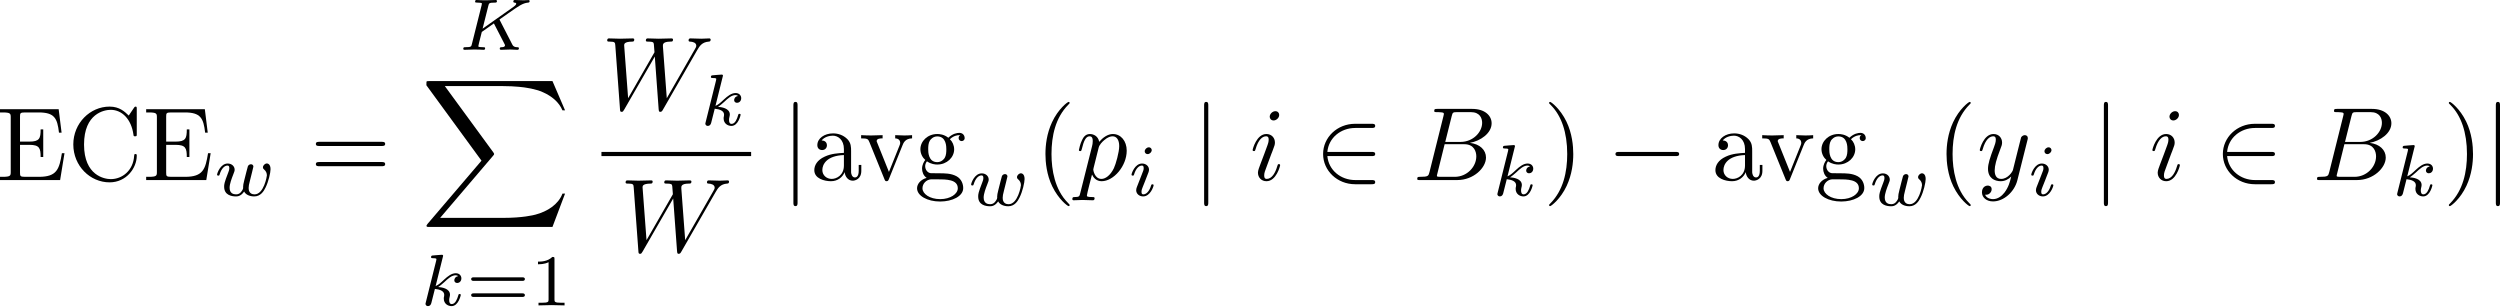
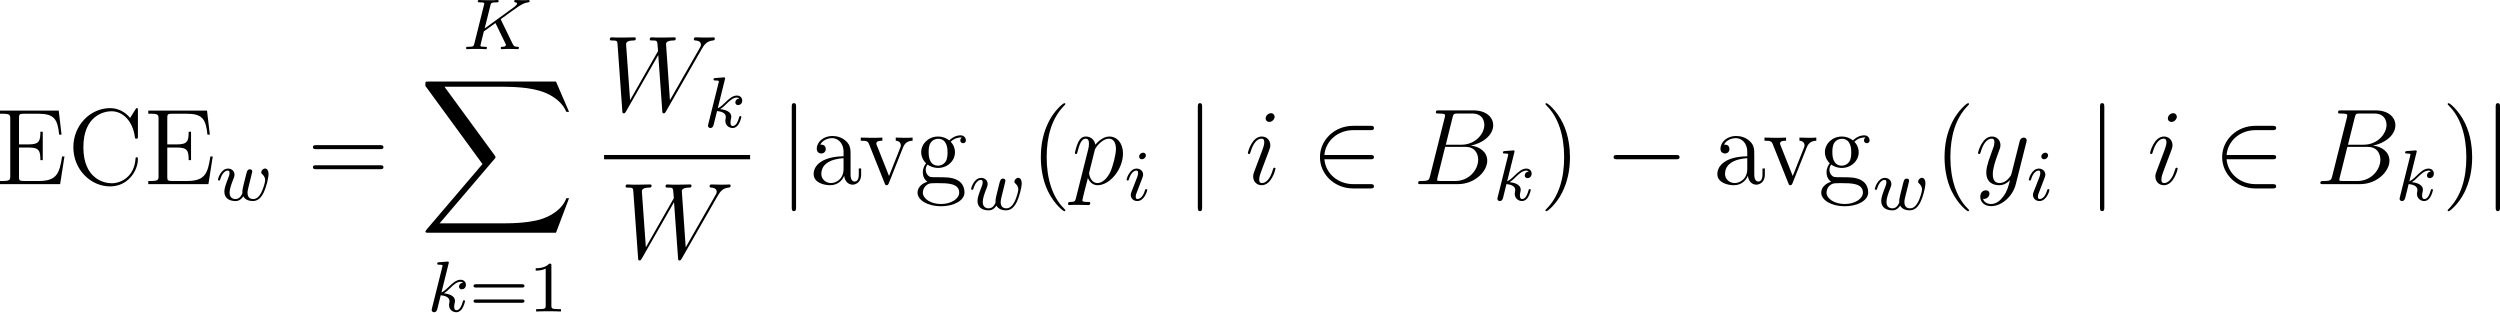
- <svg xmlns="http://www.w3.org/2000/svg" xmlns:xlink="http://www.w3.org/1999/xlink" version="1.1" width="239.031pt" height="29.269pt" viewBox=".329 -17.216 239.031 29.269">
+ <svg xmlns="http://www.w3.org/2000/svg" xmlns:xlink="http://www.w3.org/1999/xlink" version="1.1" width="276.816pt" height="34.57pt" viewBox=".49 -20.388 276.816 34.57">
  <defs>
-     <path id="g3-40" d="M3.298 2.391C3.298 2.361 3.298 2.341 3.128 2.172C1.883 .917 1.564-.966 1.564-2.491C1.564-4.224 1.943-5.958 3.168-7.203C3.298-7.323 3.298-7.342 3.298-7.372C3.298-7.442 3.258-7.472 3.198-7.472C3.098-7.472 2.202-6.795 1.614-5.529C1.106-4.433 .986-3.328 .986-2.491C.986-1.714 1.096-.508 1.644 .618C2.242 1.843 3.098 2.491 3.198 2.491C3.258 2.491 3.298 2.461 3.298 2.391Z" />
-     <path id="g3-41" d="M2.879-2.491C2.879-3.268 2.77-4.473 2.222-5.599C1.624-6.824 .767-7.472 .667-7.472C.608-7.472 .568-7.432 .568-7.372C.568-7.342 .568-7.323 .757-7.143C1.733-6.157 2.301-4.573 2.301-2.491C2.301-.787 1.933 .966 .697 2.222C.568 2.341 .568 2.361 .568 2.391C.568 2.451 .608 2.491 .667 2.491C.767 2.491 1.664 1.813 2.252 .548C2.76-.548 2.879-1.654 2.879-2.491Z" />
-     <path id="g3-61" d="M6.844-3.258C6.994-3.258 7.183-3.258 7.183-3.457S6.994-3.656 6.854-3.656H.887C.747-3.656 .558-3.656 .558-3.457S.747-3.258 .897-3.258H6.844ZM6.854-1.325C6.994-1.325 7.183-1.325 7.183-1.524S6.994-1.724 6.844-1.724H.897C.747-1.724 .558-1.724 .558-1.524S.747-1.325 .887-1.325H6.854Z" />
-     <path id="g3-67" d="M.558-3.407C.558-1.345 2.172 .219 4.025 .219C5.649 .219 6.625-1.166 6.625-2.321C6.625-2.421 6.625-2.491 6.496-2.491C6.386-2.491 6.386-2.431 6.376-2.331C6.296-.907 5.23-.09 4.144-.09C3.537-.09 1.584-.428 1.584-3.397C1.584-6.376 3.527-6.715 4.134-6.715C5.22-6.715 6.107-5.808 6.306-4.354C6.326-4.214 6.326-4.184 6.466-4.184C6.625-4.184 6.625-4.214 6.625-4.423V-6.785C6.625-6.954 6.625-7.024 6.516-7.024C6.476-7.024 6.436-7.024 6.356-6.904L5.858-6.167C5.489-6.526 4.981-7.024 4.025-7.024C2.162-7.024 .558-5.44 .558-3.407Z" />
-     <path id="g3-69" d="M1.355-.777C1.355-.418 1.335-.309 .568-.309H.329V0H6.077L6.496-2.57H6.247C5.998-1.036 5.768-.309 4.055-.309H2.73C2.262-.309 2.242-.379 2.242-.707V-3.367H3.138C4.105-3.367 4.214-3.049 4.214-2.202H4.463V-4.842H4.214C4.214-3.985 4.105-3.676 3.138-3.676H2.242V-6.067C2.242-6.396 2.262-6.466 2.73-6.466H4.015C5.539-6.466 5.808-5.918 5.968-4.533H6.217L5.938-6.775H.329V-6.466H.568C1.335-6.466 1.355-6.356 1.355-5.998V-.777Z" />
-     <path id="g3-97" d="M3.318-.757C3.357-.359 3.626 .06 4.095 .06C4.304 .06 4.912-.08 4.912-.887V-1.445H4.663V-.887C4.663-.309 4.413-.249 4.304-.249C3.975-.249 3.935-.697 3.935-.747V-2.74C3.935-3.158 3.935-3.547 3.577-3.915C3.188-4.304 2.69-4.463 2.212-4.463C1.395-4.463 .707-3.995 .707-3.337C.707-3.039 .907-2.869 1.166-2.869C1.445-2.869 1.624-3.068 1.624-3.328C1.624-3.447 1.574-3.776 1.116-3.786C1.385-4.134 1.873-4.244 2.192-4.244C2.68-4.244 3.248-3.856 3.248-2.969V-2.6C2.74-2.57 2.042-2.54 1.415-2.242C.667-1.903 .418-1.385 .418-.946C.418-.139 1.385 .11 2.012 .11C2.67 .11 3.128-.289 3.318-.757ZM3.248-2.391V-1.395C3.248-.448 2.531-.11 2.082-.11C1.594-.11 1.186-.458 1.186-.956C1.186-1.504 1.604-2.331 3.248-2.391Z" />
-     <path id="g3-103" d="M2.212-1.714C1.345-1.714 1.345-2.71 1.345-2.939C1.345-3.208 1.355-3.527 1.504-3.776C1.584-3.895 1.813-4.174 2.212-4.174C3.078-4.174 3.078-3.178 3.078-2.949C3.078-2.68 3.068-2.361 2.919-2.112C2.839-1.993 2.61-1.714 2.212-1.714ZM1.056-1.325C1.056-1.365 1.056-1.594 1.225-1.793C1.614-1.514 2.022-1.484 2.212-1.484C3.138-1.484 3.826-2.172 3.826-2.939C3.826-3.308 3.666-3.676 3.417-3.905C3.776-4.244 4.134-4.294 4.314-4.294C4.334-4.294 4.384-4.294 4.413-4.284C4.304-4.244 4.254-4.134 4.254-4.015C4.254-3.846 4.384-3.726 4.543-3.726C4.643-3.726 4.832-3.796 4.832-4.025C4.832-4.194 4.712-4.513 4.324-4.513C4.125-4.513 3.686-4.453 3.268-4.045C2.849-4.374 2.431-4.403 2.212-4.403C1.285-4.403 .598-3.716 .598-2.949C.598-2.511 .817-2.132 1.066-1.923C.936-1.773 .757-1.445 .757-1.096C.757-.787 .887-.408 1.196-.209C.598-.04 .279 .389 .279 .787C.279 1.504 1.265 2.052 2.481 2.052C3.656 2.052 4.692 1.544 4.692 .767C4.692 .418 4.553-.09 4.045-.369C3.517-.648 2.939-.648 2.331-.648C2.082-.648 1.654-.648 1.584-.658C1.265-.697 1.056-1.006 1.056-1.325ZM2.491 1.823C1.484 1.823 .797 1.315 .797 .787C.797 .329 1.176-.04 1.614-.07H2.202C3.059-.07 4.174-.07 4.174 .787C4.174 1.325 3.467 1.823 2.491 1.823Z" />
-     <path id="g3-118" d="M4.144-3.318C4.234-3.547 4.403-3.975 5.061-3.985V-4.294C4.832-4.274 4.543-4.264 4.314-4.264C4.075-4.264 3.616-4.284 3.447-4.294V-3.985C3.816-3.975 3.925-3.746 3.925-3.557C3.925-3.467 3.905-3.427 3.866-3.318L2.849-.777L1.733-3.557C1.674-3.686 1.674-3.706 1.674-3.726C1.674-3.985 2.062-3.985 2.242-3.985V-4.294C1.943-4.284 1.385-4.264 1.156-4.264C.887-4.264 .488-4.274 .189-4.294V-3.985C.817-3.985 .857-3.925 .986-3.616L2.421-.08C2.481 .06 2.501 .11 2.63 .11S2.8 .02 2.839-.08L4.144-3.318Z" />
-     <path id="g2-75" d="M3.989-2.803C3.961-2.859 3.947-2.88 3.947-2.887C3.947-2.901 3.954-2.908 4.115-3.02L4.819-3.515C5.739-4.163 6.172-4.47 6.667-4.512C6.744-4.519 6.827-4.526 6.827-4.666C6.827-4.721 6.779-4.756 6.737-4.756C6.59-4.756 6.409-4.735 6.256-4.735C6.067-4.735 5.6-4.763 5.412-4.763C5.37-4.763 5.265-4.763 5.265-4.61C5.265-4.603 5.265-4.519 5.37-4.512C5.454-4.505 5.544-4.491 5.544-4.414C5.544-4.289 5.328-4.135 5.237-4.073L2.329-2.022L2.88-4.219C2.943-4.456 2.95-4.512 3.494-4.512C3.605-4.512 3.703-4.512 3.703-4.659C3.703-4.721 3.661-4.763 3.592-4.763C3.389-4.763 2.88-4.735 2.678-4.735C2.559-4.735 2.315-4.735 2.197-4.742C2.057-4.749 1.89-4.763 1.757-4.763C1.716-4.763 1.611-4.763 1.611-4.61C1.611-4.512 1.688-4.512 1.841-4.512C1.953-4.512 1.981-4.512 2.106-4.498C2.246-4.484 2.26-4.47 2.26-4.4C2.26-4.387 2.26-4.352 2.232-4.247L1.304-.544C1.248-.307 1.234-.251 .69-.251C.565-.251 .481-.251 .481-.098C.481-.091 .481 0 .593 0C.795 0 1.297-.028 1.499-.028C1.618-.028 1.862-.028 1.981-.021C2.12-.014 2.294 0 2.427 0C2.469 0 2.573 0 2.573-.153C2.573-.251 2.49-.251 2.35-.251C2.343-.251 2.211-.251 2.085-.265C1.925-.279 1.925-.3 1.925-.37C1.925-.425 1.995-.683 2.253-1.709L3.41-2.525L4.421-.565C4.47-.474 4.47-.467 4.47-.432C4.47-.272 4.275-.251 4.149-.251C4.066-.251 3.968-.251 3.968-.098C3.968-.091 3.975 0 4.087 0C4.282 0 4.784-.028 4.979-.028C5.189-.028 5.467 0 5.663 0C5.753 0 5.802-.049 5.802-.146C5.802-.251 5.712-.251 5.642-.251C5.516-.251 5.3-.258 5.182-.481L3.989-2.803Z" />
-     <path id="g2-105" d="M2.26-4.359C2.26-4.47 2.176-4.624 1.981-4.624C1.792-4.624 1.59-4.442 1.59-4.24C1.59-4.122 1.681-3.975 1.869-3.975C2.071-3.975 2.26-4.17 2.26-4.359ZM.837-.816C.809-.725 .774-.642 .774-.523C.774-.195 1.053 .07 1.437 .07C2.134 .07 2.441-.893 2.441-.997C2.441-1.088 2.35-1.088 2.329-1.088C2.232-1.088 2.225-1.046 2.197-.969C2.036-.411 1.73-.126 1.458-.126C1.318-.126 1.283-.216 1.283-.37C1.283-.53 1.332-.663 1.395-.816C1.465-1.004 1.541-1.193 1.618-1.374C1.681-1.541 1.932-2.176 1.96-2.26C1.981-2.329 2.001-2.413 2.001-2.483C2.001-2.81 1.723-3.075 1.339-3.075C.649-3.075 .328-2.127 .328-2.008C.328-1.918 .425-1.918 .446-1.918C.544-1.918 .551-1.953 .572-2.029C.753-2.629 1.06-2.88 1.318-2.88C1.43-2.88 1.492-2.824 1.492-2.636C1.492-2.476 1.451-2.371 1.276-1.939L.837-.816Z" />
-     <path id="g2-107" d="M2.183-4.631C2.19-4.645 2.211-4.735 2.211-4.742C2.211-4.777 2.183-4.84 2.099-4.84C1.96-4.84 1.381-4.784 1.206-4.77C1.151-4.763 1.053-4.756 1.053-4.61C1.053-4.512 1.151-4.512 1.234-4.512C1.569-4.512 1.569-4.463 1.569-4.407C1.569-4.359 1.555-4.317 1.541-4.254L.558-.307C.523-.181 .523-.167 .523-.153C.523-.049 .607 .07 .76 .07C.948 .07 1.039-.07 1.081-.223C1.095-.251 1.395-1.478 1.423-1.576C1.918-1.527 2.315-1.367 2.315-1.004C2.315-.969 2.315-.934 2.301-.865C2.273-.76 2.273-.725 2.273-.649C2.273-.153 2.678 .07 3.013 .07C3.689 .07 3.898-.99 3.898-.997C3.898-1.088 3.808-1.088 3.787-1.088C3.689-1.088 3.682-1.053 3.647-.921C3.564-.621 3.375-.126 3.034-.126C2.845-.126 2.79-.3 2.79-.488C2.79-.607 2.79-.621 2.831-.802C2.838-.823 2.866-.941 2.866-1.018C2.866-1.639 2.029-1.736 1.736-1.757C1.939-1.883 2.197-2.113 2.315-2.218C2.671-2.552 3.02-2.88 3.41-2.88C3.494-2.88 3.585-2.859 3.64-2.79C3.34-2.741 3.278-2.504 3.278-2.399C3.278-2.246 3.396-2.141 3.557-2.141C3.745-2.141 3.954-2.294 3.954-2.587C3.954-2.817 3.787-3.075 3.417-3.075C3.02-3.075 2.657-2.79 2.301-2.462C2.008-2.183 1.778-1.967 1.492-1.848L2.183-4.631Z" />
-     <path id="g2-119" d="M3.668-2.225C3.717-2.413 3.801-2.748 3.801-2.783C3.801-2.922 3.689-3.006 3.571-3.006C3.438-3.006 3.313-2.922 3.271-2.803C3.25-2.748 3.18-2.455 3.131-2.28C3.034-1.883 3.034-1.869 2.929-1.478C2.838-1.095 2.824-1.039 2.817-.837C2.845-.697 2.79-.565 2.622-.356C2.532-.244 2.392-.126 2.155-.126C1.883-.126 1.527-.223 1.527-.767C1.527-1.123 1.723-1.639 1.862-1.995C1.981-2.301 2.008-2.364 2.008-2.483C2.008-2.817 1.723-3.075 1.346-3.075C.642-3.075 .328-2.127 .328-2.008C.328-1.918 .425-1.918 .446-1.918C.544-1.918 .551-1.953 .572-2.029C.746-2.608 1.046-2.88 1.325-2.88C1.444-2.88 1.499-2.803 1.499-2.636C1.499-2.476 1.437-2.322 1.402-2.232C1.004-1.213 1.004-1.074 1.004-.858C1.004-.035 1.75 .07 2.127 .07C2.26 .07 2.601 .07 2.915-.398C3.075-.084 3.459 .07 3.884 .07C4.505 .07 4.812-.467 4.951-.753C5.251-1.339 5.44-2.211 5.44-2.532C5.44-3.055 5.14-3.082 5.091-3.082C4.91-3.082 4.714-2.894 4.714-2.713C4.714-2.594 4.784-2.538 4.833-2.497C5-2.357 5.091-2.162 5.091-1.939C5.091-1.848 4.798-.126 3.912-.126C3.347-.126 3.347-.628 3.347-.746C3.347-.934 3.375-1.046 3.473-1.444L3.668-2.225Z" />
-     <path id="g5-88" d="M12.613 13.948L13.818 10.76H13.569C13.181 11.796 12.125 12.473 10.979 12.772C10.77 12.822 9.793 13.081 7.88 13.081H1.873L6.944 7.133C7.014 7.054 7.034 7.024 7.034 6.974C7.034 6.954 7.034 6.924 6.964 6.824L2.321 .478H7.781C9.116 .478 10.022 .618 10.112 .638C10.65 .717 11.517 .887 12.304 1.385C12.553 1.544 13.23 1.993 13.569 2.8H13.818L12.613 0H.837C.608 0 .598 .01 .568 .07C.558 .1 .558 .289 .558 .399L5.828 7.611L.667 13.659C.568 13.778 .568 13.828 .568 13.838C.568 13.948 .658 13.948 .837 13.948H12.613Z" />
-     <path id="g4-49" d="M2.336-4.435C2.336-4.624 2.322-4.631 2.127-4.631C1.681-4.191 1.046-4.184 .76-4.184V-3.933C.928-3.933 1.388-3.933 1.771-4.129V-.572C1.771-.342 1.771-.251 1.074-.251H.809V0C.934-.007 1.792-.028 2.05-.028C2.267-.028 3.145-.007 3.299 0V-.251H3.034C2.336-.251 2.336-.342 2.336-.572V-4.435Z" />
-     <path id="g4-61" d="M5.356-2.343C5.461-2.343 5.621-2.343 5.621-2.518C5.621-2.685 5.454-2.685 5.363-2.685H.746C.656-2.685 .488-2.685 .488-2.518C.488-2.343 .649-2.343 .753-2.343H5.356ZM5.363-.809C5.454-.809 5.621-.809 5.621-.976C5.621-1.151 5.461-1.151 5.356-1.151H.753C.649-1.151 .488-1.151 .488-.976C.488-.809 .656-.809 .746-.809H5.363Z" />
-     <path id="g0-0" d="M6.565-2.291C6.735-2.291 6.914-2.291 6.914-2.491S6.735-2.69 6.565-2.69H1.176C1.006-2.69 .827-2.69 .827-2.491S1.006-2.291 1.176-2.291H6.565Z" />
-     <path id="g0-50" d="M5.46-2.291C5.629-2.291 5.808-2.291 5.808-2.491S5.629-2.69 5.46-2.69H1.235C1.355-4.025 2.501-4.981 3.905-4.981H5.46C5.629-4.981 5.808-4.981 5.808-5.181S5.629-5.38 5.46-5.38H3.885C2.182-5.38 .827-4.085 .827-2.491S2.182 .399 3.885 .399H5.46C5.629 .399 5.808 .399 5.808 .199S5.629 0 5.46 0H3.905C2.501 0 1.355-.956 1.235-2.291H5.46Z" />
-     <path id="g0-106" d="M1.584-7.113C1.584-7.293 1.584-7.472 1.385-7.472S1.186-7.293 1.186-7.113V2.132C1.186 2.311 1.186 2.491 1.385 2.491S1.584 2.311 1.584 2.132V-7.113Z" />
-     <path id="g1-66" d="M1.594-.777C1.494-.389 1.474-.309 .687-.309C.518-.309 .418-.309 .418-.11C.418 0 .508 0 .687 0H4.244C5.818 0 6.994-1.176 6.994-2.152C6.994-2.869 6.416-3.447 5.45-3.557C6.486-3.746 7.532-4.483 7.532-5.43C7.532-6.167 6.874-6.804 5.679-6.804H2.331C2.142-6.804 2.042-6.804 2.042-6.605C2.042-6.496 2.132-6.496 2.321-6.496C2.341-6.496 2.531-6.496 2.7-6.476C2.879-6.456 2.969-6.446 2.969-6.316C2.969-6.276 2.959-6.247 2.929-6.127L1.594-.777ZM3.098-3.646L3.716-6.117C3.806-6.466 3.826-6.496 4.254-6.496H5.539C6.416-6.496 6.625-5.908 6.625-5.469C6.625-4.593 5.768-3.646 4.553-3.646H3.098ZM2.65-.309C2.511-.309 2.491-.309 2.431-.319C2.331-.329 2.301-.339 2.301-.418C2.301-.448 2.301-.468 2.351-.648L3.039-3.427H4.922C5.878-3.427 6.067-2.69 6.067-2.262C6.067-1.275 5.181-.309 4.005-.309H2.65Z" />
-     <path id="g1-87" d="M9.136-5.649C9.385-6.087 9.624-6.446 10.252-6.496C10.341-6.506 10.441-6.506 10.441-6.695C10.441-6.735 10.401-6.804 10.321-6.804C10.082-6.804 9.803-6.775 9.554-6.775C9.215-6.775 8.847-6.804 8.518-6.804C8.458-6.804 8.329-6.804 8.329-6.615C8.329-6.506 8.418-6.496 8.478-6.496C8.717-6.486 9.066-6.406 9.066-6.107C9.066-5.998 9.016-5.918 8.936-5.778L6.247-1.086L5.878-6.027C5.868-6.227 5.848-6.486 6.575-6.496C6.745-6.496 6.844-6.496 6.844-6.695C6.844-6.795 6.735-6.804 6.695-6.804C6.296-6.804 5.878-6.775 5.479-6.775C5.25-6.775 4.663-6.804 4.433-6.804C4.374-6.804 4.244-6.804 4.244-6.605C4.244-6.496 4.344-6.496 4.483-6.496C4.922-6.496 4.991-6.436 5.011-6.247L5.071-5.479L2.55-1.086L2.172-6.137C2.172-6.257 2.172-6.486 2.929-6.496C3.029-6.496 3.138-6.496 3.138-6.695C3.138-6.804 3.019-6.804 2.999-6.804C2.6-6.804 2.182-6.775 1.773-6.775C1.425-6.775 1.066-6.804 .727-6.804C.677-6.804 .548-6.804 .548-6.615C.548-6.496 .638-6.496 .797-6.496C1.295-6.496 1.305-6.406 1.325-6.127L1.773-.04C1.783 .139 1.793 .219 1.933 .219C2.052 .219 2.082 .159 2.172 .01L5.101-5.071L5.469-.04C5.489 .169 5.509 .219 5.629 .219C5.758 .219 5.818 .12 5.868 .03L9.136-5.649Z" />
-     <path id="g1-105" d="M2.829-6.227C2.829-6.426 2.69-6.585 2.461-6.585C2.192-6.585 1.923-6.326 1.923-6.057C1.923-5.868 2.062-5.699 2.301-5.699C2.531-5.699 2.829-5.928 2.829-6.227ZM2.072-2.481C2.192-2.77 2.192-2.79 2.291-3.059C2.371-3.258 2.421-3.397 2.421-3.587C2.421-4.035 2.102-4.403 1.604-4.403C.667-4.403 .289-2.959 .289-2.869C.289-2.77 .389-2.77 .408-2.77C.508-2.77 .518-2.79 .568-2.949C.837-3.885 1.235-4.184 1.574-4.184C1.654-4.184 1.823-4.184 1.823-3.866C1.823-3.656 1.753-3.447 1.714-3.347C1.634-3.088 1.186-1.933 1.026-1.504C.927-1.245 .797-.917 .797-.707C.797-.239 1.136 .11 1.614 .11C2.55 .11 2.919-1.335 2.919-1.425C2.919-1.524 2.829-1.524 2.8-1.524C2.7-1.524 2.7-1.494 2.65-1.345C2.471-.717 2.142-.11 1.634-.11C1.465-.11 1.395-.209 1.395-.438C1.395-.687 1.455-.827 1.684-1.435L2.072-2.481Z" />
-     <path id="g1-112" d="M.448 1.215C.369 1.554 .349 1.624-.09 1.624C-.209 1.624-.319 1.624-.319 1.813C-.319 1.893-.269 1.933-.189 1.933C.08 1.933 .369 1.903 .648 1.903C.976 1.903 1.315 1.933 1.634 1.933C1.684 1.933 1.813 1.933 1.813 1.733C1.813 1.624 1.714 1.624 1.574 1.624C1.076 1.624 1.076 1.554 1.076 1.465C1.076 1.345 1.494-.279 1.564-.528C1.694-.239 1.973 .11 2.481 .11C3.636 .11 4.882-1.345 4.882-2.809C4.882-3.746 4.314-4.403 3.557-4.403C3.059-4.403 2.58-4.045 2.252-3.656C2.152-4.194 1.724-4.403 1.355-4.403C.897-4.403 .707-4.015 .618-3.836C.438-3.497 .309-2.899 .309-2.869C.309-2.77 .408-2.77 .428-2.77C.528-2.77 .538-2.78 .598-2.999C.767-3.706 .966-4.184 1.325-4.184C1.494-4.184 1.634-4.105 1.634-3.726C1.634-3.497 1.604-3.387 1.564-3.218L.448 1.215ZM2.202-3.108C2.271-3.377 2.54-3.656 2.72-3.806C3.068-4.115 3.357-4.184 3.527-4.184C3.925-4.184 4.164-3.836 4.164-3.248S3.836-1.514 3.656-1.136C3.318-.438 2.839-.11 2.471-.11C1.813-.11 1.684-.936 1.684-.996C1.684-1.016 1.684-1.036 1.714-1.156L2.202-3.108Z" />
-     <path id="g1-121" d="M4.842-3.796C4.882-3.935 4.882-3.955 4.882-4.025C4.882-4.204 4.742-4.294 4.593-4.294C4.493-4.294 4.334-4.234 4.244-4.085C4.224-4.035 4.144-3.726 4.105-3.547C4.035-3.288 3.965-3.019 3.905-2.75L3.457-.956C3.417-.807 2.989-.11 2.331-.11C1.823-.11 1.714-.548 1.714-.917C1.714-1.375 1.883-1.993 2.222-2.869C2.381-3.278 2.421-3.387 2.421-3.587C2.421-4.035 2.102-4.403 1.604-4.403C.658-4.403 .289-2.959 .289-2.869C.289-2.77 .389-2.77 .408-2.77C.508-2.77 .518-2.79 .568-2.949C.837-3.885 1.235-4.184 1.574-4.184C1.654-4.184 1.823-4.184 1.823-3.866C1.823-3.616 1.724-3.357 1.654-3.168C1.255-2.112 1.076-1.544 1.076-1.076C1.076-.189 1.704 .11 2.291 .11C2.68 .11 3.019-.06 3.298-.339C3.168 .179 3.049 .667 2.65 1.196C2.391 1.534 2.012 1.823 1.554 1.823C1.415 1.823 .966 1.793 .797 1.405C.956 1.405 1.086 1.405 1.225 1.285C1.325 1.196 1.425 1.066 1.425 .877C1.425 .568 1.156 .528 1.056 .528C.827 .528 .498 .687 .498 1.176C.498 1.674 .936 2.042 1.554 2.042C2.58 2.042 3.606 1.136 3.885 .01L4.842-3.796Z" />
+     <path id="g5-40" d="M3.885 2.905C3.885 2.869 3.885 2.845 3.682 2.642C2.487 1.435 1.817-.538 1.817-2.977C1.817-5.296 2.379-7.293 3.766-8.703C3.885-8.811 3.885-8.835 3.885-8.871C3.885-8.942 3.826-8.966 3.778-8.966C3.622-8.966 2.642-8.106 2.056-6.934C1.447-5.727 1.172-4.447 1.172-2.977C1.172-1.913 1.339-.49 1.961 .789C2.666 2.224 3.646 3.001 3.778 3.001C3.826 3.001 3.885 2.977 3.885 2.905Z" />
+     <path id="g5-41" d="M3.371-2.977C3.371-3.885 3.252-5.368 2.582-6.755C1.877-8.189 .897-8.966 .765-8.966C.717-8.966 .658-8.942 .658-8.871C.658-8.835 .658-8.811 .861-8.608C2.056-7.4 2.726-5.428 2.726-2.989C2.726-.669 2.164 1.327 .777 2.738C.658 2.845 .658 2.869 .658 2.905C.658 2.977 .717 3.001 .765 3.001C.921 3.001 1.901 2.14 2.487 .968C3.096-.251 3.371-1.542 3.371-2.977Z" />
+     <path id="g5-61" d="M8.07-3.873C8.237-3.873 8.452-3.873 8.452-4.089C8.452-4.316 8.249-4.316 8.07-4.316H1.028C.861-4.316 .646-4.316 .646-4.101C.646-3.873 .849-3.873 1.028-3.873H8.07ZM8.07-1.65C8.237-1.65 8.452-1.65 8.452-1.865C8.452-2.092 8.249-2.092 8.07-2.092H1.028C.861-2.092 .646-2.092 .646-1.877C.646-1.65 .849-1.65 1.028-1.65H8.07Z" />
+     <path id="g5-67" d="M7.795-8.141C7.795-8.357 7.795-8.416 7.675-8.416C7.603-8.416 7.592-8.393 7.52-8.273L6.934-7.329C6.396-7.998 5.583-8.416 4.722-8.416C2.534-8.416 .646-6.528 .646-4.089C.646-1.614 2.558 .251 4.722 .251C6.683 .251 7.795-1.459 7.795-2.774C7.795-2.905 7.795-2.977 7.663-2.977C7.544-2.977 7.532-2.917 7.532-2.833C7.424-.933 6.037-.096 4.878-.096C4.041-.096 1.757-.598 1.757-4.089C1.757-7.544 4.005-8.07 4.866-8.07C6.121-8.07 7.221-7.006 7.46-5.212C7.484-5.069 7.484-5.033 7.627-5.033C7.795-5.033 7.795-5.069 7.795-5.308V-8.141Z" />
+     <path id="g5-69" d="M7.627-3.061H7.364C7.077-1.196 6.791-.347 4.77-.347H3.144C2.618-.347 2.594-.43 2.594-.825V-4.053H3.682C4.83-4.053 4.961-3.682 4.961-2.654H5.224V-5.798H4.961C4.961-4.77 4.83-4.4 3.682-4.4H2.594V-7.317C2.594-7.711 2.618-7.795 3.144-7.795H4.734C6.492-7.795 6.862-7.197 7.042-5.475H7.305L6.994-8.141H.49V-7.795H.729C1.59-7.795 1.626-7.675 1.626-7.233V-.909C1.626-.466 1.59-.347 .729-.347H.49V0H7.149L7.627-3.061Z" />
+     <path id="g5-97" d="M4.615-3.192C4.615-3.838 4.615-4.316 4.089-4.782C3.67-5.165 3.132-5.332 2.606-5.332C1.626-5.332 .873-4.686 .873-3.909C.873-3.563 1.1-3.395 1.375-3.395C1.662-3.395 1.865-3.599 1.865-3.885C1.865-4.376 1.435-4.376 1.255-4.376C1.53-4.878 2.104-5.093 2.582-5.093C3.132-5.093 3.838-4.639 3.838-3.563V-3.084C1.435-3.049 .526-2.044 .526-1.124C.526-.179 1.626 .12 2.355 .12C3.144 .12 3.682-.359 3.909-.933C3.957-.371 4.328 .06 4.842 .06C5.093 .06 5.786-.108 5.786-1.064V-1.733H5.523V-1.064C5.523-.383 5.236-.287 5.069-.287C4.615-.287 4.615-.921 4.615-1.1V-3.192ZM3.838-1.686C3.838-.514 2.965-.12 2.451-.12C1.865-.12 1.375-.55 1.375-1.124C1.375-2.702 3.407-2.845 3.838-2.869V-1.686Z" />
+     <path id="g5-103" d="M1.423-2.164C1.985-1.793 2.463-1.793 2.594-1.793C3.67-1.793 4.471-2.606 4.471-3.527C4.471-3.85 4.376-4.304 3.993-4.686C4.459-5.165 5.021-5.165 5.081-5.165C5.129-5.165 5.189-5.165 5.236-5.141C5.117-5.093 5.057-4.973 5.057-4.842C5.057-4.674 5.177-4.531 5.368-4.531C5.464-4.531 5.679-4.591 5.679-4.854C5.679-5.069 5.511-5.404 5.093-5.404C4.471-5.404 4.005-5.021 3.838-4.842C3.479-5.117 3.061-5.272 2.606-5.272C1.53-5.272 .729-4.459 .729-3.539C.729-2.857 1.148-2.415 1.267-2.307C1.124-2.128 .909-1.781 .909-1.315C.909-.622 1.327-.323 1.423-.263C.873-.108 .323 .323 .323 .944C.323 1.769 1.447 2.451 2.917 2.451C4.34 2.451 5.523 1.817 5.523 .921C5.523 .622 5.44-.084 4.722-.454C4.113-.765 3.515-.765 2.487-.765C1.757-.765 1.674-.765 1.459-.992C1.339-1.112 1.231-1.339 1.231-1.59C1.231-1.793 1.303-1.997 1.423-2.164ZM2.606-2.044C1.554-2.044 1.554-3.252 1.554-3.527C1.554-3.742 1.554-4.232 1.757-4.555C1.985-4.902 2.343-5.021 2.594-5.021C3.646-5.021 3.646-3.814 3.646-3.539C3.646-3.324 3.646-2.833 3.443-2.511C3.216-2.164 2.857-2.044 2.606-2.044ZM2.929 2.2C1.781 2.2 .909 1.614 .909 .933C.909 .837 .933 .371 1.387 .06C1.65-.108 1.757-.108 2.594-.108C3.587-.108 4.937-.108 4.937 .933C4.937 1.638 4.029 2.2 2.929 2.2Z" />
+     <path id="g5-118" d="M4.878-4.017C4.985-4.28 5.189-4.794 5.954-4.806V-5.153C5.607-5.129 5.44-5.129 5.069-5.129C4.818-5.129 4.639-5.129 4.089-5.153V-4.806C4.591-4.782 4.651-4.423 4.651-4.292C4.651-4.184 4.627-4.125 4.567-3.981L3.347-.897L2.008-4.268C1.949-4.435 1.937-4.435 1.937-4.495C1.937-4.806 2.391-4.806 2.606-4.806V-5.153C2.307-5.129 1.686-5.129 1.363-5.129C.968-5.129 .944-5.129 .215-5.153V-4.806C.885-4.806 1.004-4.758 1.148-4.388L2.857-.108C2.917 .06 2.941 .12 3.084 .12C3.168 .12 3.24 .096 3.324-.108L4.878-4.017Z" />
+     <path id="g2-75" d="M4.28-3.204C4.272-3.22 4.232-3.3 4.232-3.308C4.232-3.324 4.368-3.419 4.447-3.475C5.077-3.937 5.938-4.559 6.201-4.726C6.607-4.981 6.902-5.149 7.261-5.181C7.325-5.189 7.436-5.197 7.436-5.34C7.428-5.396 7.38-5.444 7.325-5.444C7.317-5.444 7.093-5.42 7.038-5.42H6.719C6.583-5.42 6.384-5.42 6.312-5.428C6.257-5.428 5.946-5.444 5.89-5.444S5.723-5.444 5.723-5.292C5.723-5.284 5.731-5.189 5.85-5.181C5.914-5.173 6.041-5.157 6.041-5.061C6.041-4.933 5.882-4.798 5.866-4.79L5.802-4.734C5.778-4.71 5.746-4.678 5.707-4.655L2.455-2.295L3.084-4.822C3.156-5.109 3.172-5.181 3.754-5.181C3.913-5.181 4.009-5.181 4.009-5.332C4.009-5.34 4.001-5.444 3.873-5.444C3.722-5.444 3.531-5.428 3.379-5.42H2.877C2.112-5.42 1.905-5.444 1.849-5.444C1.809-5.444 1.69-5.444 1.69-5.292C1.69-5.181 1.785-5.181 1.921-5.181C2.184-5.181 2.415-5.181 2.415-5.053C2.415-5.021 2.407-5.013 2.383-4.91L1.315-.63C1.243-.327 1.227-.263 .638-.263C.486-.263 .391-.263 .391-.112C.391-.08 .414 0 .518 0C.669 0 .861-.016 1.012-.024H2.04C2.168-.016 2.431 0 2.55 0C2.59 0 2.71 0 2.71-.143C2.71-.263 2.614-.263 2.479-.263C2.423-.263 2.311-.263 2.176-.279C2.008-.295 1.985-.311 1.985-.391C1.985-.438 2.04-.638 2.064-.765L2.367-1.969L3.65-2.893L4.607-.925C4.639-.861 4.726-.685 4.758-.614C4.806-.534 4.806-.518 4.806-.486C4.806-.271 4.511-.263 4.423-.263C4.344-.263 4.232-.263 4.232-.112C4.232-.104 4.24 0 4.368 0C4.447 0 4.75-.016 4.822-.024H5.284C6.017-.024 5.994 0 6.097 0C6.129 0 6.249 0 6.249-.151C6.249-.263 6.137-.263 6.089-.263C5.778-.271 5.675-.327 5.547-.598L4.28-3.204Z" />
+     <path id="g2-105" d="M2.375-4.973C2.375-5.149 2.248-5.276 2.064-5.276C1.857-5.276 1.626-5.085 1.626-4.846C1.626-4.67 1.753-4.543 1.937-4.543C2.144-4.543 2.375-4.734 2.375-4.973ZM1.211-2.048L.781-.948C.741-.829 .701-.733 .701-.598C.701-.207 1.004 .08 1.427 .08C2.2 .08 2.527-1.036 2.527-1.14C2.527-1.219 2.463-1.243 2.407-1.243C2.311-1.243 2.295-1.188 2.271-1.108C2.088-.47 1.761-.143 1.443-.143C1.347-.143 1.251-.183 1.251-.399C1.251-.59 1.307-.733 1.411-.98C1.49-1.196 1.57-1.411 1.658-1.626L1.905-2.271C1.977-2.455 2.072-2.702 2.072-2.837C2.072-3.236 1.753-3.515 1.347-3.515C.574-3.515 .239-2.399 .239-2.295C.239-2.224 .295-2.192 .359-2.192C.462-2.192 .47-2.24 .494-2.319C.717-3.076 1.084-3.292 1.323-3.292C1.435-3.292 1.514-3.252 1.514-3.029C1.514-2.949 1.506-2.837 1.427-2.598L1.211-2.048Z" />
+     <path id="g2-107" d="M2.327-5.292C2.335-5.308 2.359-5.412 2.359-5.42C2.359-5.46 2.327-5.531 2.232-5.531C2.2-5.531 1.953-5.507 1.769-5.491L1.323-5.46C1.148-5.444 1.068-5.436 1.068-5.292C1.068-5.181 1.18-5.181 1.275-5.181C1.658-5.181 1.658-5.133 1.658-5.061C1.658-5.037 1.658-5.021 1.618-4.878L.486-.343C.454-.223 .454-.175 .454-.167C.454-.032 .566 .08 .717 .08C.988 .08 1.052-.175 1.084-.287C1.164-.622 1.371-1.467 1.459-1.801C1.897-1.753 2.431-1.602 2.431-1.148C2.431-1.108 2.431-1.068 2.415-.988C2.391-.885 2.375-.773 2.375-.733C2.375-.263 2.726 .08 3.188 .08C3.523 .08 3.73-.167 3.834-.319C4.025-.614 4.152-1.092 4.152-1.14C4.152-1.219 4.089-1.243 4.033-1.243C3.937-1.243 3.921-1.196 3.889-1.052C3.786-.677 3.579-.143 3.204-.143C2.997-.143 2.949-.319 2.949-.534C2.949-.638 2.957-.733 2.997-.917C3.005-.948 3.037-1.076 3.037-1.164C3.037-1.817 2.216-1.961 1.809-2.016C2.104-2.192 2.375-2.463 2.471-2.566C2.909-2.997 3.268-3.292 3.65-3.292C3.754-3.292 3.85-3.268 3.913-3.188C3.483-3.132 3.483-2.758 3.483-2.75C3.483-2.574 3.618-2.455 3.794-2.455C4.009-2.455 4.248-2.63 4.248-2.957C4.248-3.228 4.057-3.515 3.658-3.515C3.196-3.515 2.782-3.164 2.327-2.71C1.865-2.256 1.666-2.168 1.538-2.112L2.327-5.292Z" />
+     <path id="g2-119" d="M3.905-2.606C3.953-2.798 4.041-3.14 4.041-3.188C4.041-3.387 3.881-3.435 3.786-3.435C3.507-3.435 3.459-3.236 3.363-2.869C3.26-2.455 3.228-2.303 3.108-1.849C3.037-1.546 2.941-1.172 2.941-.94C2.941-.901 2.949-.837 2.949-.797C2.949-.789 2.734-.143 2.208-.143C1.889-.143 1.53-.271 1.53-.861C1.53-1.251 1.714-1.769 1.969-2.415C2.048-2.622 2.072-2.694 2.072-2.837C2.072-3.276 1.722-3.515 1.355-3.515C.566-3.515 .239-2.391 .239-2.295C.239-2.224 .295-2.192 .359-2.192C.462-2.192 .47-2.24 .494-2.319C.701-3.013 1.044-3.292 1.331-3.292C1.451-3.292 1.522-3.212 1.522-3.029C1.522-2.861 1.459-2.678 1.403-2.534C1.092-1.737 .948-1.315 .948-.964C.948-.151 1.618 .08 2.176 .08C2.303 .08 2.718 .08 3.045-.446C3.268-.016 3.77 .08 4.113 .08C4.83 .08 5.165-.59 5.308-.869C5.563-1.387 5.842-2.431 5.842-2.901C5.842-3.523 5.483-3.523 5.452-3.523C5.26-3.523 5.037-3.316 5.037-3.108C5.037-2.997 5.085-2.933 5.141-2.893C5.228-2.813 5.467-2.614 5.467-2.224C5.467-1.993 5.244-1.235 5.021-.821C4.798-.422 4.535-.143 4.136-.143C3.786-.143 3.515-.327 3.515-.837C3.515-1.044 3.571-1.267 3.682-1.714L3.905-2.606Z" />
+     <path id="g0-88" d="M15.135 16.737L16.582 12.912H16.283C15.817 14.155 14.549 14.968 13.175 15.327C12.924 15.386 11.752 15.697 9.457 15.697H2.248L8.333 8.56C8.416 8.464 8.44 8.428 8.44 8.369C8.44 8.345 8.44 8.309 8.357 8.189L2.786 .574H9.337C10.939 .574 12.027 .741 12.134 .765C12.78 .861 13.82 1.064 14.765 1.662C15.064 1.853 15.876 2.391 16.283 3.359H16.582L15.135 0H1.004C.729 0 .717 .012 .681 .084C.669 .12 .669 .347 .669 .478L6.994 9.134L.801 16.391C.681 16.534 .681 16.594 .681 16.606C.681 16.737 .789 16.737 1.004 16.737H15.135Z" />
+     <path id="g4-49" d="M2.503-5.077C2.503-5.292 2.487-5.3 2.271-5.3C1.945-4.981 1.522-4.79 .765-4.79V-4.527C.98-4.527 1.411-4.527 1.873-4.742V-.654C1.873-.359 1.849-.263 1.092-.263H.813V0C1.14-.024 1.825-.024 2.184-.024S3.236-.024 3.563 0V-.263H3.284C2.527-.263 2.503-.359 2.503-.654V-5.077Z" />
+     <path id="g4-61" d="M5.826-2.654C5.946-2.654 6.105-2.654 6.105-2.837S5.914-3.021 5.794-3.021H.781C.662-3.021 .47-3.021 .47-2.837S.63-2.654 .749-2.654H5.826ZM5.794-.964C5.914-.964 6.105-.964 6.105-1.148S5.946-1.331 5.826-1.331H.749C.63-1.331 .47-1.331 .47-1.148S.662-.964 .781-.964H5.794Z" />
+     <path id="g1-0" d="M7.878-2.75C8.082-2.75 8.297-2.75 8.297-2.989S8.082-3.228 7.878-3.228H1.411C1.207-3.228 .992-3.228 .992-2.989S1.207-2.75 1.411-2.75H7.878Z" />
+     <path id="g1-50" d="M6.551-2.75C6.755-2.75 6.97-2.75 6.97-2.989S6.755-3.228 6.551-3.228H1.482C1.626-4.83 3.001-5.978 4.686-5.978H6.551C6.755-5.978 6.97-5.978 6.97-6.217S6.755-6.456 6.551-6.456H4.663C2.618-6.456 .992-4.902 .992-2.989S2.618 .478 4.663 .478H6.551C6.755 .478 6.97 .478 6.97 .239S6.755 0 6.551 0H4.686C3.001 0 1.626-1.148 1.482-2.75H6.551Z" />
+     <path id="g1-106" d="M1.901-8.536C1.901-8.751 1.901-8.966 1.662-8.966S1.423-8.751 1.423-8.536V2.558C1.423 2.774 1.423 2.989 1.662 2.989S1.901 2.774 1.901 2.558V-8.536Z" />
+     <path id="g3-66" d="M4.376-7.352C4.483-7.795 4.531-7.819 4.997-7.819H6.551C7.902-7.819 7.902-6.671 7.902-6.563C7.902-5.595 6.934-4.364 5.356-4.364H3.634L4.376-7.352ZM6.396-4.268C7.699-4.507 8.883-5.416 8.883-6.516C8.883-7.448 8.058-8.165 6.707-8.165H2.869C2.642-8.165 2.534-8.165 2.534-7.938C2.534-7.819 2.642-7.819 2.821-7.819C3.551-7.819 3.551-7.723 3.551-7.592C3.551-7.568 3.551-7.496 3.503-7.317L1.889-.885C1.781-.466 1.757-.347 .921-.347C.693-.347 .574-.347 .574-.132C.574 0 .646 0 .885 0H4.985C6.814 0 8.225-1.387 8.225-2.594C8.225-3.575 7.364-4.172 6.396-4.268ZM4.698-.347H3.084C2.917-.347 2.893-.347 2.821-.359C2.69-.371 2.678-.395 2.678-.49C2.678-.574 2.702-.646 2.726-.753L3.563-4.125H5.81C7.221-4.125 7.221-2.809 7.221-2.714C7.221-1.566 6.181-.347 4.698-.347Z" />
+     <path id="g3-87" d="M10.796-6.838C11.07-7.305 11.333-7.747 12.051-7.819C12.158-7.831 12.266-7.843 12.266-8.034C12.266-8.165 12.158-8.165 12.123-8.165C12.099-8.165 12.015-8.141 11.226-8.141C10.867-8.141 10.497-8.165 10.15-8.165C10.078-8.165 9.935-8.165 9.935-7.938C9.935-7.831 10.03-7.819 10.102-7.819C10.341-7.807 10.724-7.735 10.724-7.364C10.724-7.209 10.676-7.125 10.556-6.922L7.293-1.207L6.862-7.436C6.862-7.58 6.994-7.807 7.663-7.819C7.819-7.819 7.938-7.819 7.938-8.046C7.938-8.165 7.819-8.165 7.759-8.165C7.34-8.165 6.898-8.141 6.468-8.141H5.846C5.667-8.141 5.452-8.165 5.272-8.165C5.2-8.165 5.057-8.165 5.057-7.938C5.057-7.819 5.141-7.819 5.344-7.819C5.894-7.819 5.894-7.807 5.942-7.077L5.978-6.647L2.881-1.207L2.439-7.376C2.439-7.508 2.439-7.807 3.252-7.819C3.383-7.819 3.515-7.819 3.515-8.034C3.515-8.165 3.407-8.165 3.335-8.165C2.917-8.165 2.475-8.141 2.044-8.141H1.423C1.243-8.141 1.028-8.165 .849-8.165C.777-8.165 .634-8.165 .634-7.938C.634-7.819 .729-7.819 .897-7.819C1.459-7.819 1.47-7.747 1.494-7.364L2.02-.024C2.032 .179 2.044 .251 2.188 .251C2.307 .251 2.331 .203 2.439 .024L6.001-6.205L6.444-.024C6.456 .179 6.468 .251 6.611 .251C6.731 .251 6.767 .191 6.862 .024L10.796-6.838Z" />
+     <path id="g3-105" d="M3.383-1.71C3.383-1.769 3.335-1.817 3.264-1.817C3.156-1.817 3.144-1.781 3.084-1.578C2.774-.49 2.283-.12 1.889-.12C1.745-.12 1.578-.155 1.578-.514C1.578-.837 1.722-1.196 1.853-1.554L2.69-3.778C2.726-3.873 2.809-4.089 2.809-4.316C2.809-4.818 2.451-5.272 1.865-5.272C.765-5.272 .323-3.539 .323-3.443C.323-3.395 .371-3.335 .454-3.335C.562-3.335 .574-3.383 .622-3.551C.909-4.555 1.363-5.033 1.829-5.033C1.937-5.033 2.14-5.021 2.14-4.639C2.14-4.328 1.985-3.933 1.889-3.67L1.052-1.447C.98-1.255 .909-1.064 .909-.849C.909-.311 1.279 .12 1.853 .12C2.953 .12 3.383-1.626 3.383-1.71ZM3.288-7.46C3.288-7.639 3.144-7.855 2.881-7.855C2.606-7.855 2.295-7.592 2.295-7.281C2.295-6.982 2.546-6.886 2.69-6.886C3.013-6.886 3.288-7.197 3.288-7.46Z" />
+     <path id="g3-112" d="M.514 1.518C.43 1.877 .383 1.973-.108 1.973C-.251 1.973-.371 1.973-.371 2.2C-.371 2.224-.359 2.319-.227 2.319C-.072 2.319 .096 2.295 .251 2.295H.765C1.016 2.295 1.626 2.319 1.877 2.319C1.949 2.319 2.092 2.319 2.092 2.104C2.092 1.973 2.008 1.973 1.805 1.973C1.255 1.973 1.219 1.889 1.219 1.793C1.219 1.65 1.757-.406 1.829-.681C1.961-.347 2.283 .12 2.905 .12C4.256 .12 5.715-1.638 5.715-3.395C5.715-4.495 5.093-5.272 4.196-5.272C3.431-5.272 2.786-4.531 2.654-4.364C2.558-4.961 2.092-5.272 1.614-5.272C1.267-5.272 .992-5.105 .765-4.651C.55-4.22 .383-3.491 .383-3.443S.43-3.335 .514-3.335C.61-3.335 .622-3.347 .693-3.622C.873-4.328 1.1-5.033 1.578-5.033C1.853-5.033 1.949-4.842 1.949-4.483C1.949-4.196 1.913-4.077 1.865-3.862L.514 1.518ZM2.582-3.73C2.666-4.065 3.001-4.411 3.192-4.579C3.324-4.698 3.718-5.033 4.172-5.033C4.698-5.033 4.937-4.507 4.937-3.885C4.937-3.312 4.603-1.961 4.304-1.339C4.005-.693 3.455-.12 2.905-.12C2.092-.12 1.961-1.148 1.961-1.196C1.961-1.231 1.985-1.327 1.997-1.387L2.582-3.73Z" />
+     <path id="g3-121" d="M3.144 1.339C2.821 1.793 2.355 2.2 1.769 2.2C1.626 2.2 1.052 2.176 .873 1.626C.909 1.638 .968 1.638 .992 1.638C1.351 1.638 1.59 1.327 1.59 1.052S1.363 .681 1.184 .681C.992 .681 .574 .825 .574 1.411C.574 2.02 1.088 2.439 1.769 2.439C2.965 2.439 4.172 1.339 4.507 .012L5.679-4.651C5.691-4.71 5.715-4.782 5.715-4.854C5.715-5.033 5.571-5.153 5.392-5.153C5.284-5.153 5.033-5.105 4.937-4.746L4.053-1.231C3.993-1.016 3.993-.992 3.897-.861C3.658-.526 3.264-.12 2.69-.12C2.02-.12 1.961-.777 1.961-1.1C1.961-1.781 2.283-2.702 2.606-3.563C2.738-3.909 2.809-4.077 2.809-4.316C2.809-4.818 2.451-5.272 1.865-5.272C.765-5.272 .323-3.539 .323-3.443C.323-3.395 .371-3.335 .454-3.335C.562-3.335 .574-3.383 .622-3.551C.909-4.555 1.363-5.033 1.829-5.033C1.937-5.033 2.14-5.033 2.14-4.639C2.14-4.328 2.008-3.981 1.829-3.527C1.243-1.961 1.243-1.566 1.243-1.279C1.243-.143 2.056 .12 2.654 .12C3.001 .12 3.431 .012 3.85-.43L3.862-.418C3.682 .287 3.563 .753 3.144 1.339Z" />
  </defs>
  <g id="page1">
-     <use x="0" y="0" xlink:href="#g3-69" />
-     <use x="6.78" y="0" xlink:href="#g3-67" />
-     <use x="13.975" y="0" xlink:href="#g3-69" />
-     <use x="20.756" y="1.494" xlink:href="#g2-119" />
-     <use x="29.972" y="0" xlink:href="#g3-61" />
-     <use x="44.142" y="-12.453" xlink:href="#g2-75" />
-     <use x="40.538" y="-9.465" xlink:href="#g5-88" />
-     <use x="40.488" y="11.983" xlink:href="#g2-107" />
-     <use x="44.892" y="11.983" xlink:href="#g4-61" />
-     <use x="51.008" y="11.983" xlink:href="#g4-49" />
-     <use x="57.835" y="-6.74" xlink:href="#g1-87" />
-     <use x="67.244" y="-5.245" xlink:href="#g2-107" />
-     <rect x="57.835" y="-2.69" height=".398" width="14.311" />
-     <use x="59.594" y="6.834" xlink:href="#g1-87" />
-     <use x="75.002" y="0" xlink:href="#g0-106" />
-     <use x="77.769" y="0" xlink:href="#g3-97" />
-     <use x="82.474" y="0" xlink:href="#g3-118" />
-     <use x="87.732" y="0" xlink:href="#g3-103" />
-     <use x="92.852" y="2.435" xlink:href="#g2-119" />
-     <use x="99.301" y="0" xlink:href="#g3-40" />
-     <use x="103.175" y="0" xlink:href="#g1-112" />
-     <use x="108.188" y="1.494" xlink:href="#g2-105" />
-     <use x="114.272" y="0" xlink:href="#g0-106" />
-     <use x="119.807" y="0" xlink:href="#g1-105" />
-     <use x="126.006" y="0" xlink:href="#g0-50" />
-     <use x="135.415" y="0" xlink:href="#g1-66" />
-     <use x="142.972" y="1.494" xlink:href="#g2-107" />
-     <use x="147.874" y="0" xlink:href="#g3-41" />
-     <use x="153.962" y="0" xlink:href="#g0-0" />
-     <use x="163.925" y="0" xlink:href="#g3-97" />
-     <use x="168.629" y="0" xlink:href="#g3-118" />
-     <use x="173.887" y="0" xlink:href="#g3-103" />
-     <use x="179.007" y="2.435" xlink:href="#g2-119" />
-     <use x="185.456" y="0" xlink:href="#g3-40" />
-     <use x="189.331" y="0" xlink:href="#g1-121" />
-     <use x="194.215" y="1.494" xlink:href="#g2-105" />
-     <use x="200.299" y="0" xlink:href="#g0-106" />
-     <use x="205.834" y="0" xlink:href="#g1-105" />
-     <use x="212.034" y="0" xlink:href="#g0-50" />
-     <use x="221.443" y="0" xlink:href="#g1-66" />
-     <use x="228.999" y="1.494" xlink:href="#g2-107" />
-     <use x="233.901" y="0" xlink:href="#g3-41" />
-     <use x="237.776" y="0" xlink:href="#g0-106" />
+     <use x="0" y="0" xlink:href="#g5-69" />
+     <use x="7.965" y="0" xlink:href="#g5-67" />
+     <use x="16.419" y="0" xlink:href="#g5-69" />
+     <use x="24.383" y="1.793" xlink:href="#g2-119" />
+     <use x="34.494" y="0" xlink:href="#g5-61" />
+     <use x="51.701" y="-14.944" xlink:href="#g2-75" />
+     <use x="46.919" y="-11.357" xlink:href="#g0-88" />
+     <use x="47.832" y="14.103" xlink:href="#g2-107" />
+     <use x="52.454" y="14.103" xlink:href="#g4-61" />
+     <use x="59.04" y="14.103" xlink:href="#g4-49" />
+     <use x="67.376" y="-8.088" xlink:href="#g3-87" />
+     <use x="78.427" y="-6.294" xlink:href="#g2-107" />
+     <rect x="67.376" y="-3.228" height=".478" width="16.171" />
+     <use x="69.123" y="8.201" xlink:href="#g3-87" />
+     <use x="86.735" y="0" xlink:href="#g1-106" />
+     <use x="90.056" y="0" xlink:href="#g5-97" />
+     <use x="95.584" y="0" xlink:href="#g5-118" />
+     <use x="101.762" y="0" xlink:href="#g5-103" />
+     <use x="107.777" y="2.823" xlink:href="#g2-119" />
+     <use x="114.567" y="0" xlink:href="#g5-40" />
+     <use x="119.119" y="0" xlink:href="#g3-112" />
+     <use x="124.994" y="1.793" xlink:href="#g2-105" />
+     <use x="131.696" y="0" xlink:href="#g1-106" />
+     <use x="138.338" y="0" xlink:href="#g3-105" />
+     <use x="145.652" y="0" xlink:href="#g1-50" />
+     <use x="156.943" y="0" xlink:href="#g3-66" />
+     <use x="165.836" y="1.793" xlink:href="#g2-107" />
+     <use x="170.956" y="0" xlink:href="#g5-41" />
+     <use x="178.165" y="0" xlink:href="#g1-0" />
+     <use x="190.12" y="0" xlink:href="#g5-97" />
+     <use x="195.648" y="0" xlink:href="#g5-118" />
+     <use x="201.826" y="0" xlink:href="#g5-103" />
+     <use x="207.842" y="2.823" xlink:href="#g2-119" />
+     <use x="214.631" y="0" xlink:href="#g5-40" />
+     <use x="219.184" y="0" xlink:href="#g3-121" />
+     <use x="224.891" y="1.793" xlink:href="#g2-105" />
+     <use x="231.593" y="0" xlink:href="#g1-106" />
+     <use x="238.235" y="0" xlink:href="#g3-105" />
+     <use x="245.549" y="0" xlink:href="#g1-50" />
+     <use x="256.84" y="0" xlink:href="#g3-66" />
+     <use x="265.733" y="1.793" xlink:href="#g2-107" />
+     <use x="270.853" y="0" xlink:href="#g5-41" />
+     <use x="275.405" y="0" xlink:href="#g1-106" />
  </g>
</svg>
